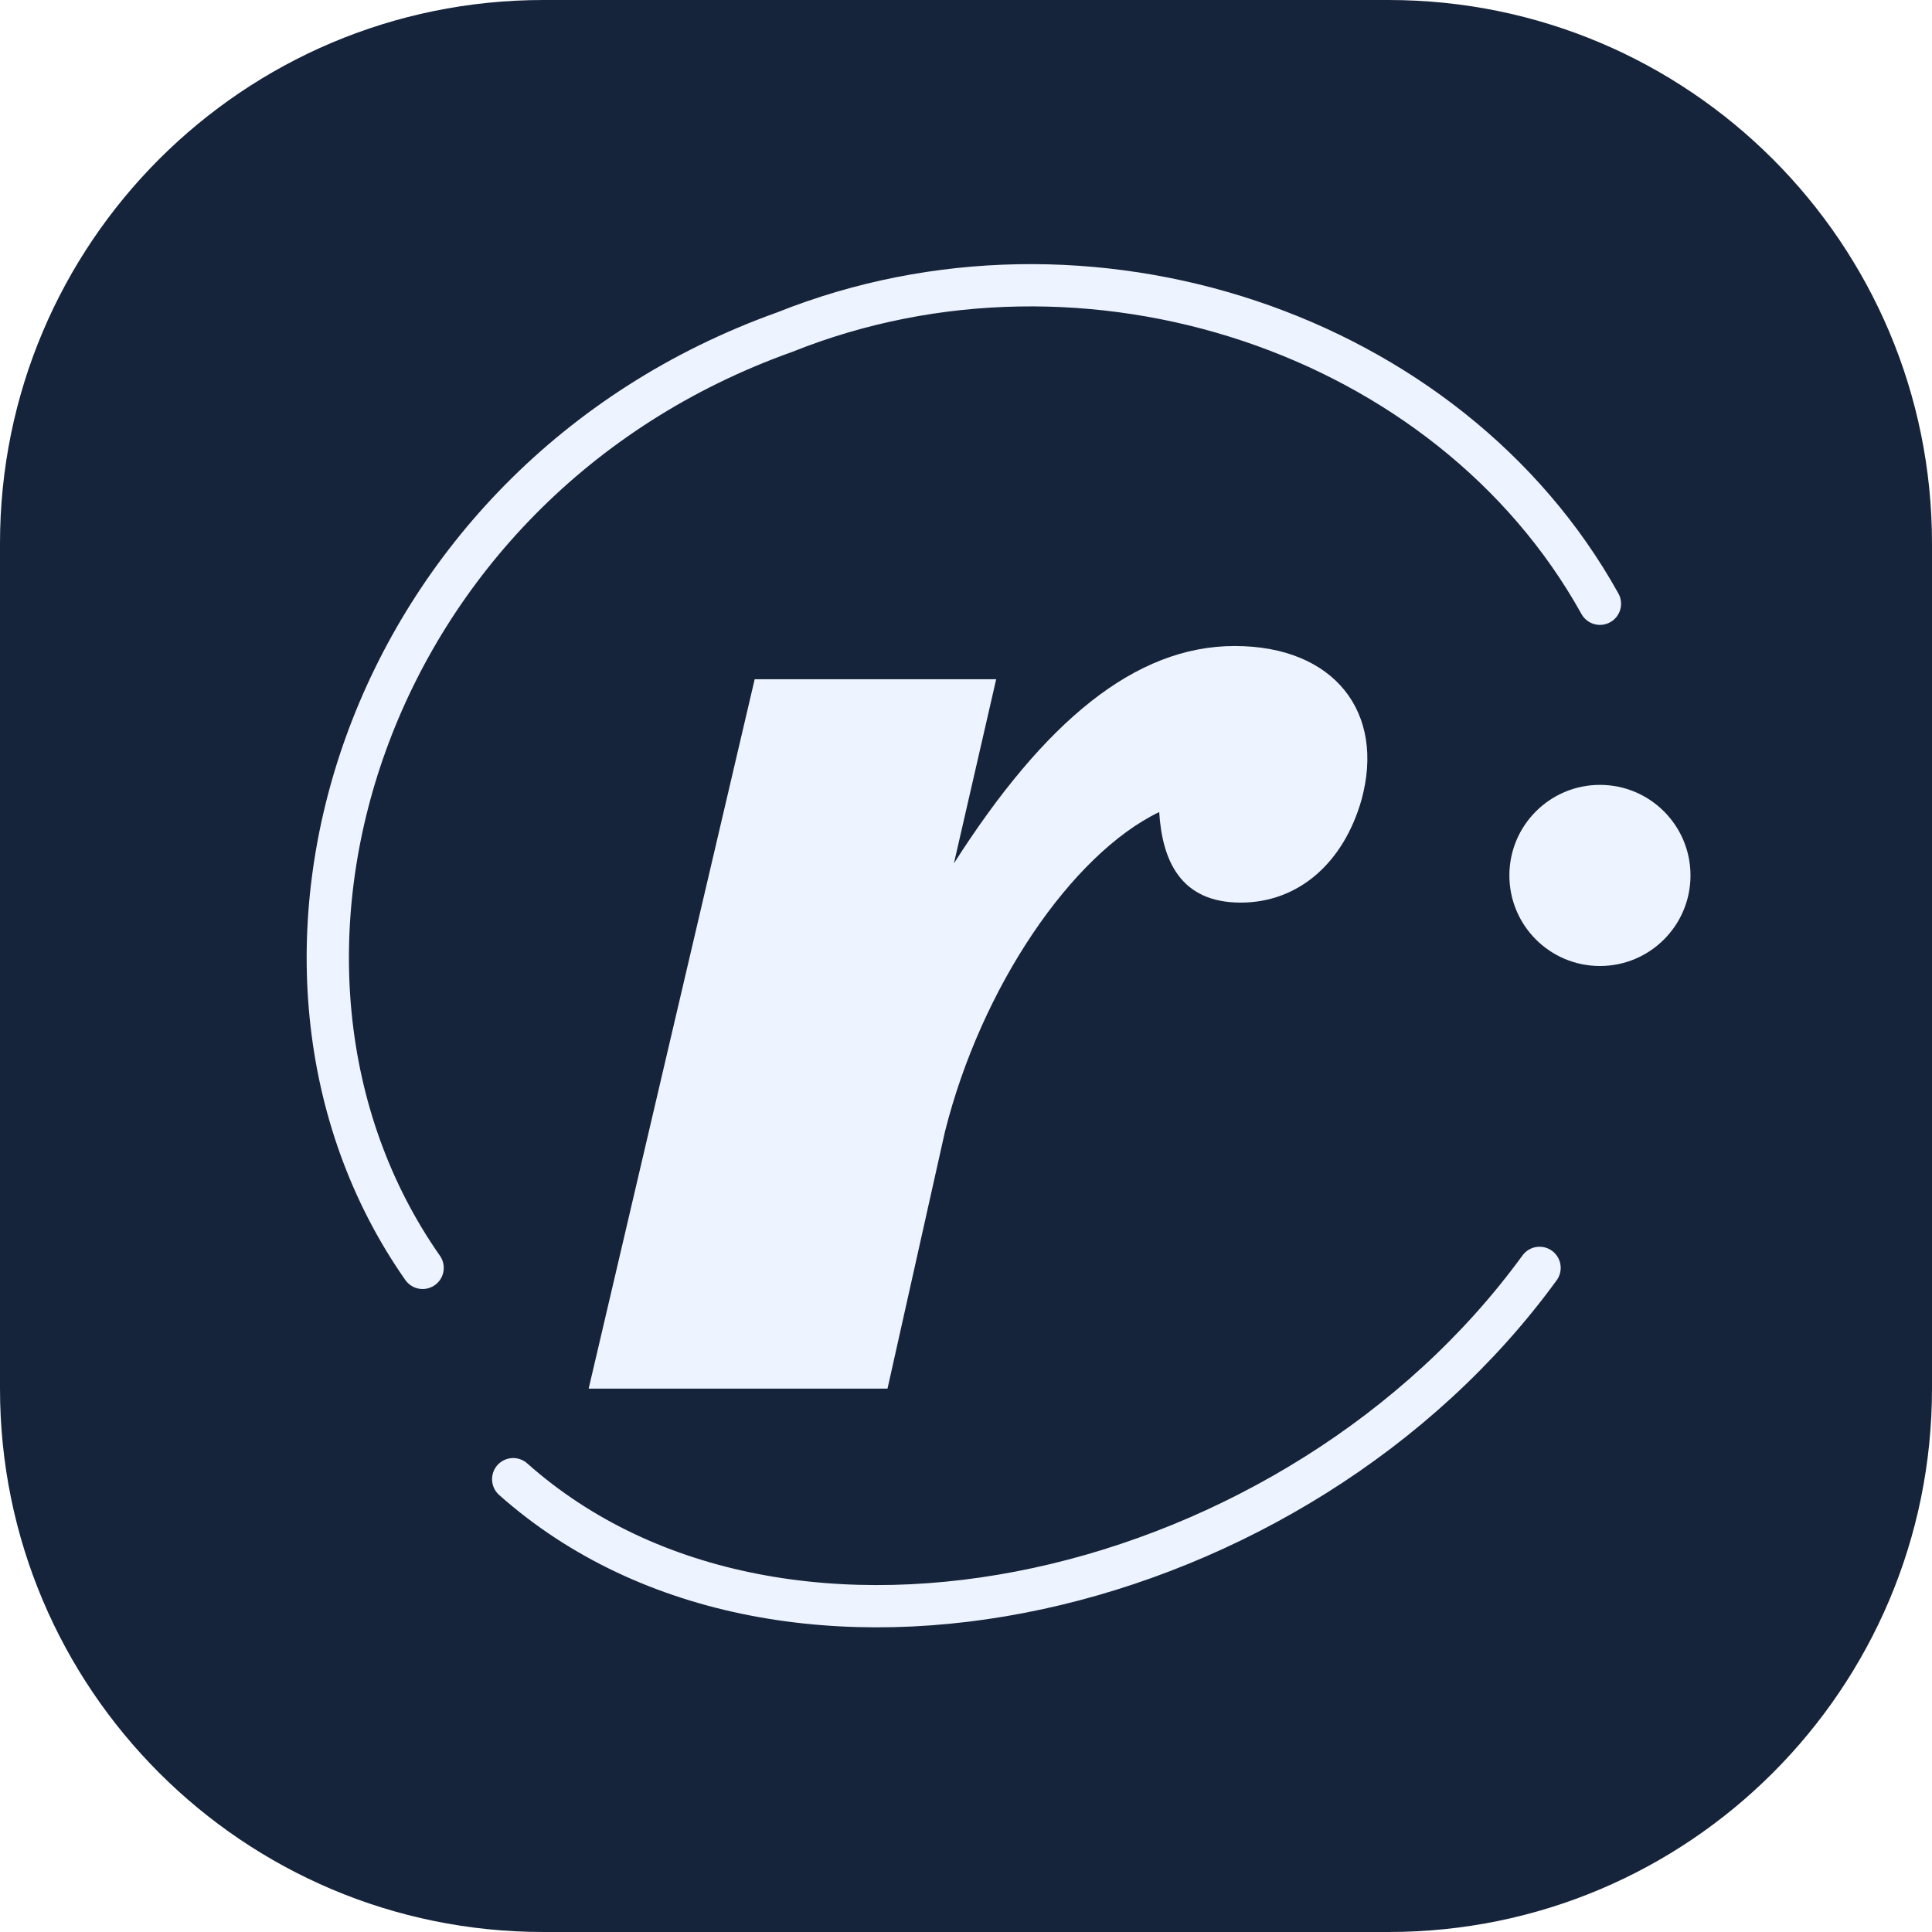
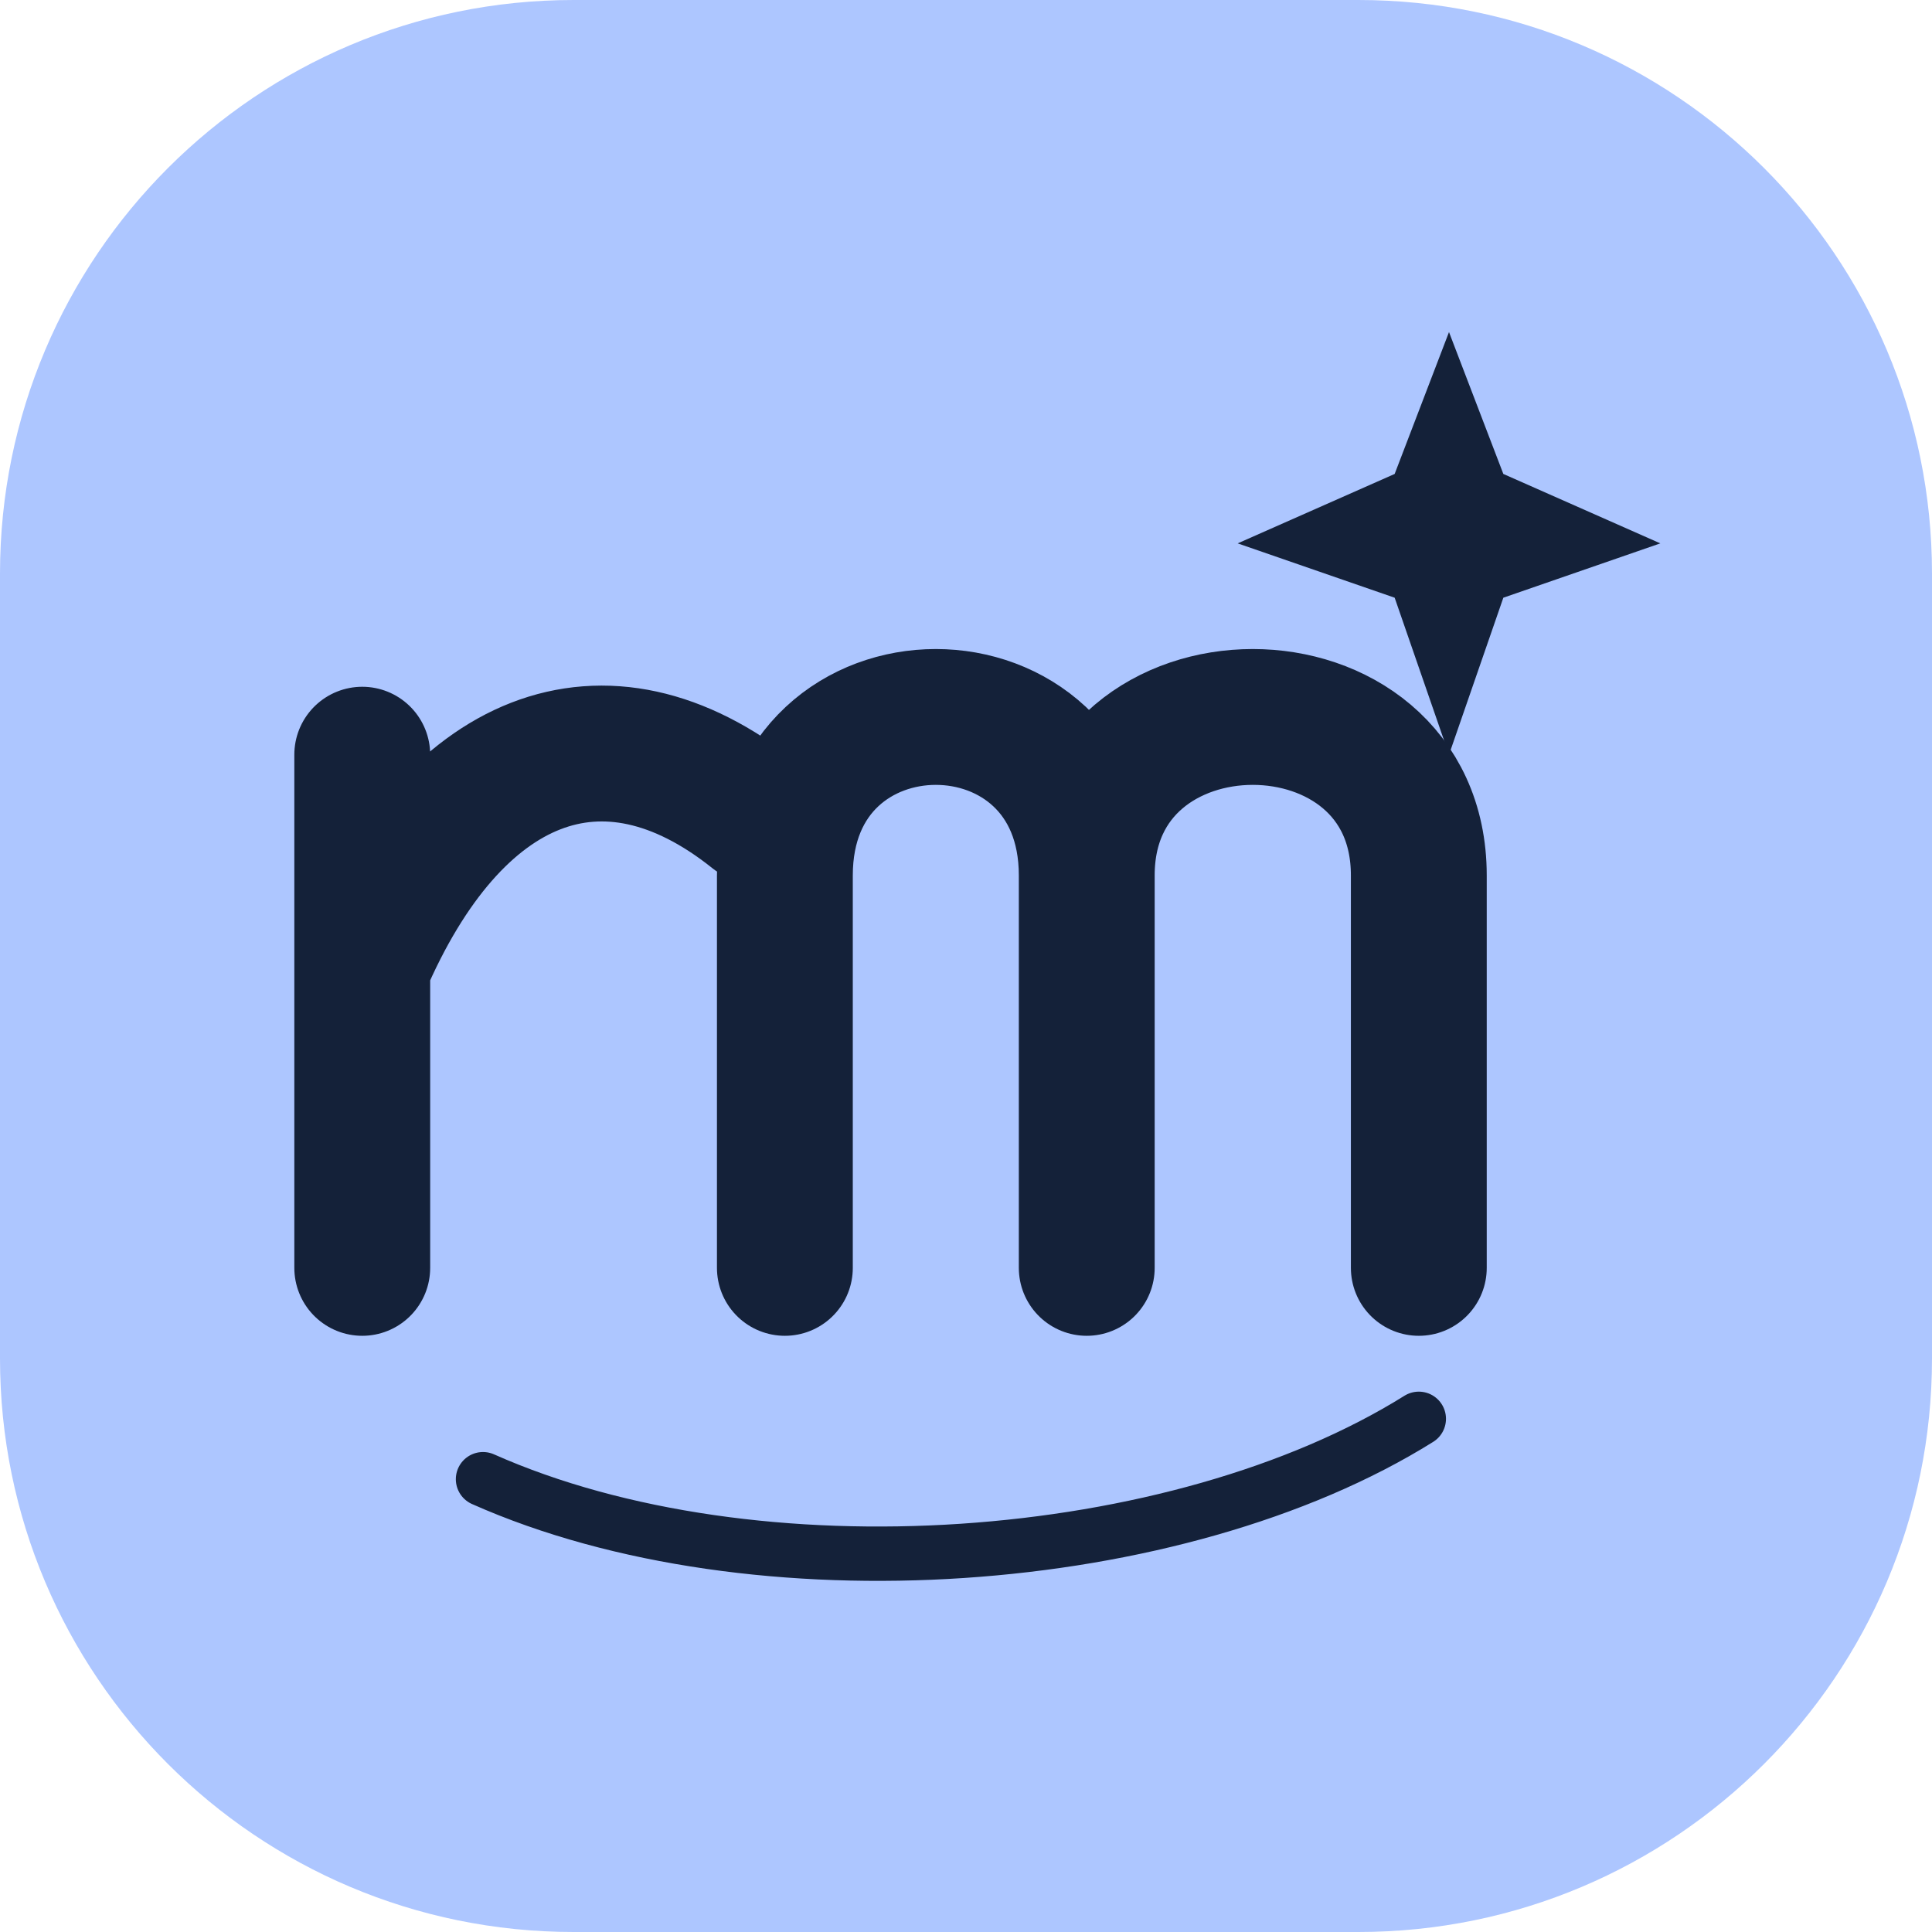
- <svg xmlns="http://www.w3.org/2000/svg" viewBox="0 0 64 64" fill="none" color="#edf3ff">
-   <rect width="64" height="64" rx="18" fill="#16243b" />
-   <path class="mark-orbit" d="M14 42C7 32 12 16 26 11C36 7 48 11 53 20M51 42C43 53 26 57 17 49" stroke="currentColor" stroke-width="1.4" stroke-linecap="round" />
-   <path class="mark-letter" d="M19.5 46 25 22.5h8l-1.4 6.1c3-4.7 6-7.2 9.3-7.2 3.3 0 5 2.2 4.2 5.1-.6 2.1-2.1 3.4-4 3.4-2 0-2.6-1.4-2.7-3-2.9 1.4-5.9 5.8-7.1 10.6L29.4 46Z" fill="currentColor" />
-   <circle class="mark-dot" cx="53" cy="29" r="3" fill="currentColor" />
+ <svg xmlns="http://www.w3.org/2000/svg" viewBox="0 0 64 64" fill="none" color="#142139">
+   <rect width="64" height="64" rx="19" fill="#adc6ff" />
+   <path d="M12 42V25M12 32C15 25 20 23 25 27M26 42V29C26 22 36 22 36 29V42M36 29C36 22 47 22 47 29V42" stroke="currentColor" stroke-width="4.5" stroke-linecap="round" stroke-linejoin="round" />
+   <path class="mark-smile" d="M16 49C25 53 39 52 47 47" stroke="currentColor" stroke-width="1.8" stroke-linecap="round" />
+   <path class="mark-spark" d="m48 11 1.8 4.7L55 18l-5.2 1.8L48 25l-1.8-5.2L41 18l5.2-2.3Z" fill="currentColor" />
</svg>
